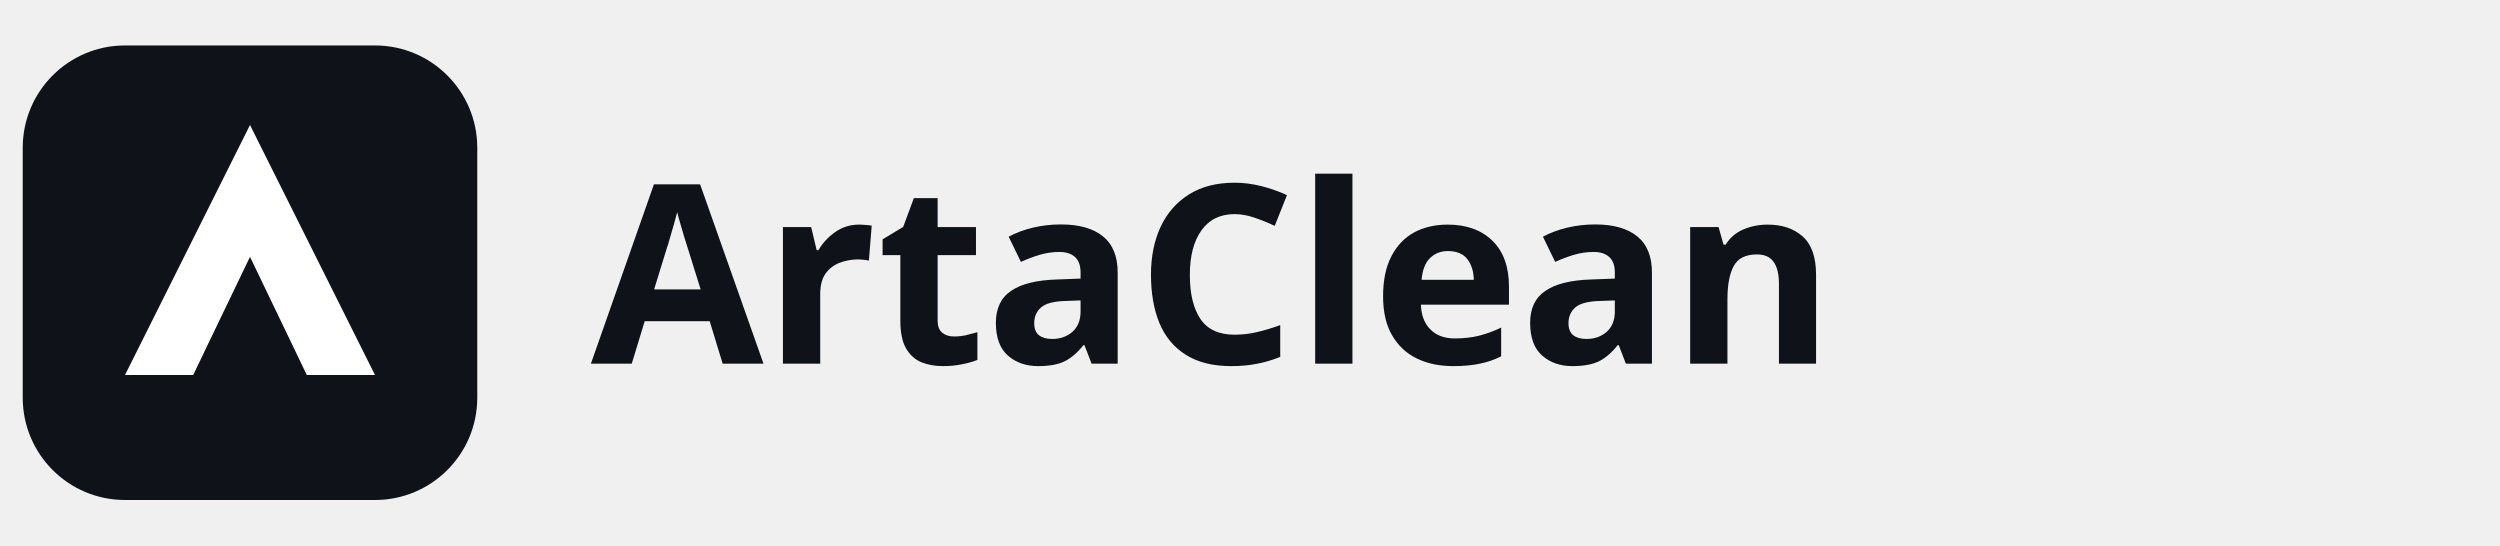
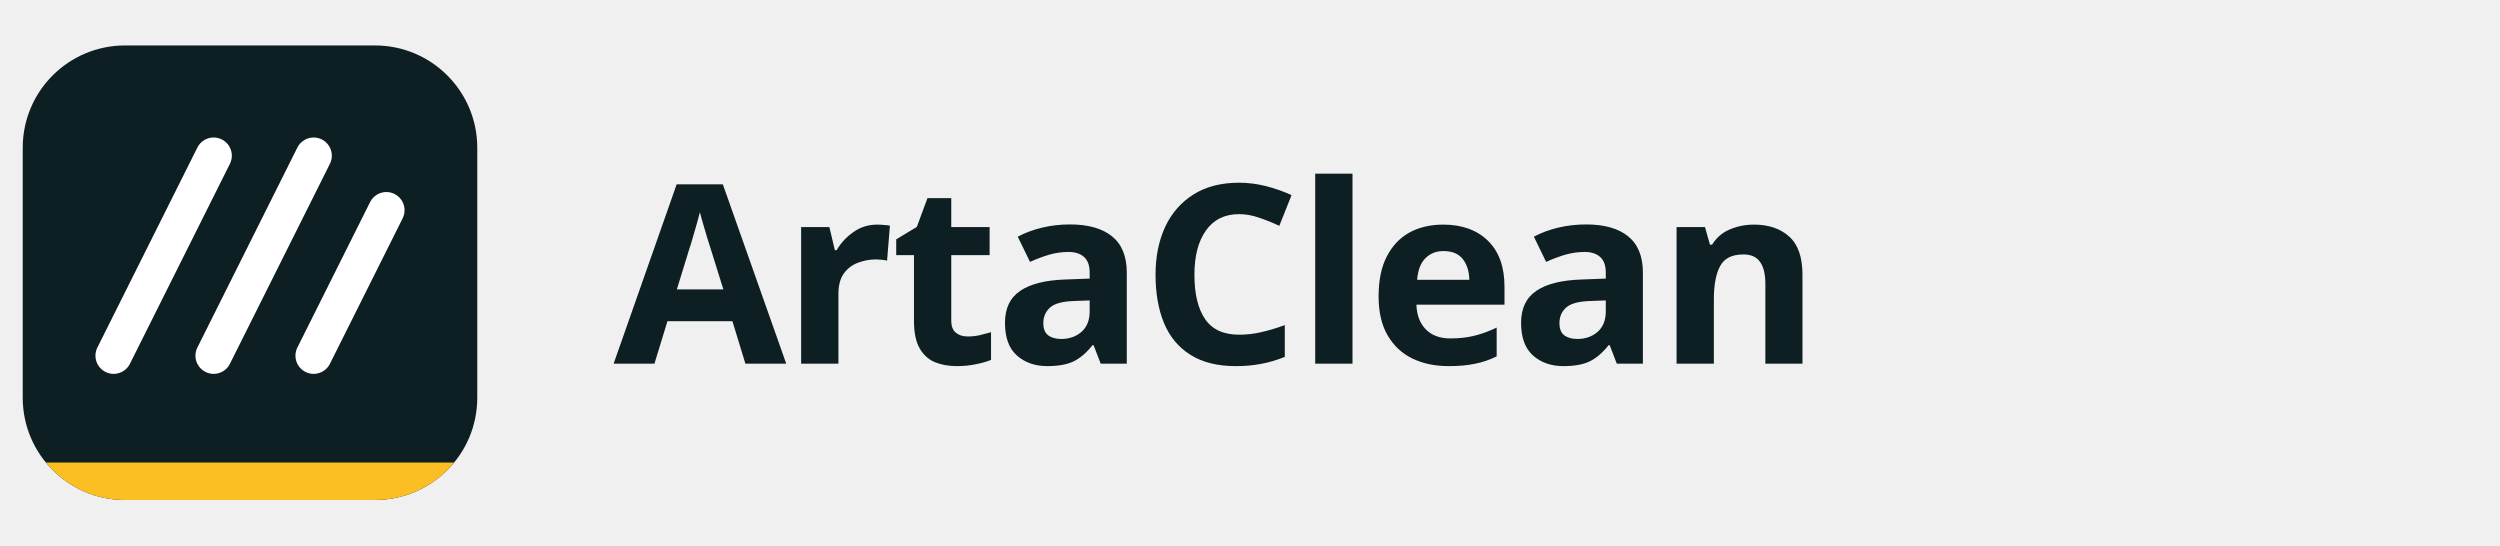
<svg xmlns="http://www.w3.org/2000/svg" viewBox="0 0 220 48" width="220" height="48">
-   <rect width="40" height="40" x="2" y="4" rx="9" fill="#0f1319" />
-   <path d="M11 33 22 11l11 22h-6l-5-10.4L17 33h-6Z" fill="#fff" />
-   <text x="52" y="32" font-family="system-ui, sans-serif" font-size="22" font-weight="800" fill="#0f1319">ArtaClean</text>
+   <rect x="2" y="4" width="40" height="40" rx="9" fill="#0e1f23" />
+   <g clip-path="url(#tile)">
+     <rect x="2" y="40.7" width="40" height="3.3" fill="#fbbf24" />
+   </g>
+   <path d="M10 31.3 18.8 13.7M18.8 31.3 27.6 13.7M27.6 31.3 34 18.5" fill="none" stroke="#fff" stroke-width="3.2" stroke-linecap="round" />
+   <text x="54" y="32" font-family="system-ui, sans-serif" font-size="22" font-weight="800" letter-spacing="-0.4" fill="#0e1f23">ArtaClean</text>
+   <clipPath id="tile">
+     <rect x="2" y="4" width="40" height="40" rx="9" />
+   </clipPath>
</svg>
